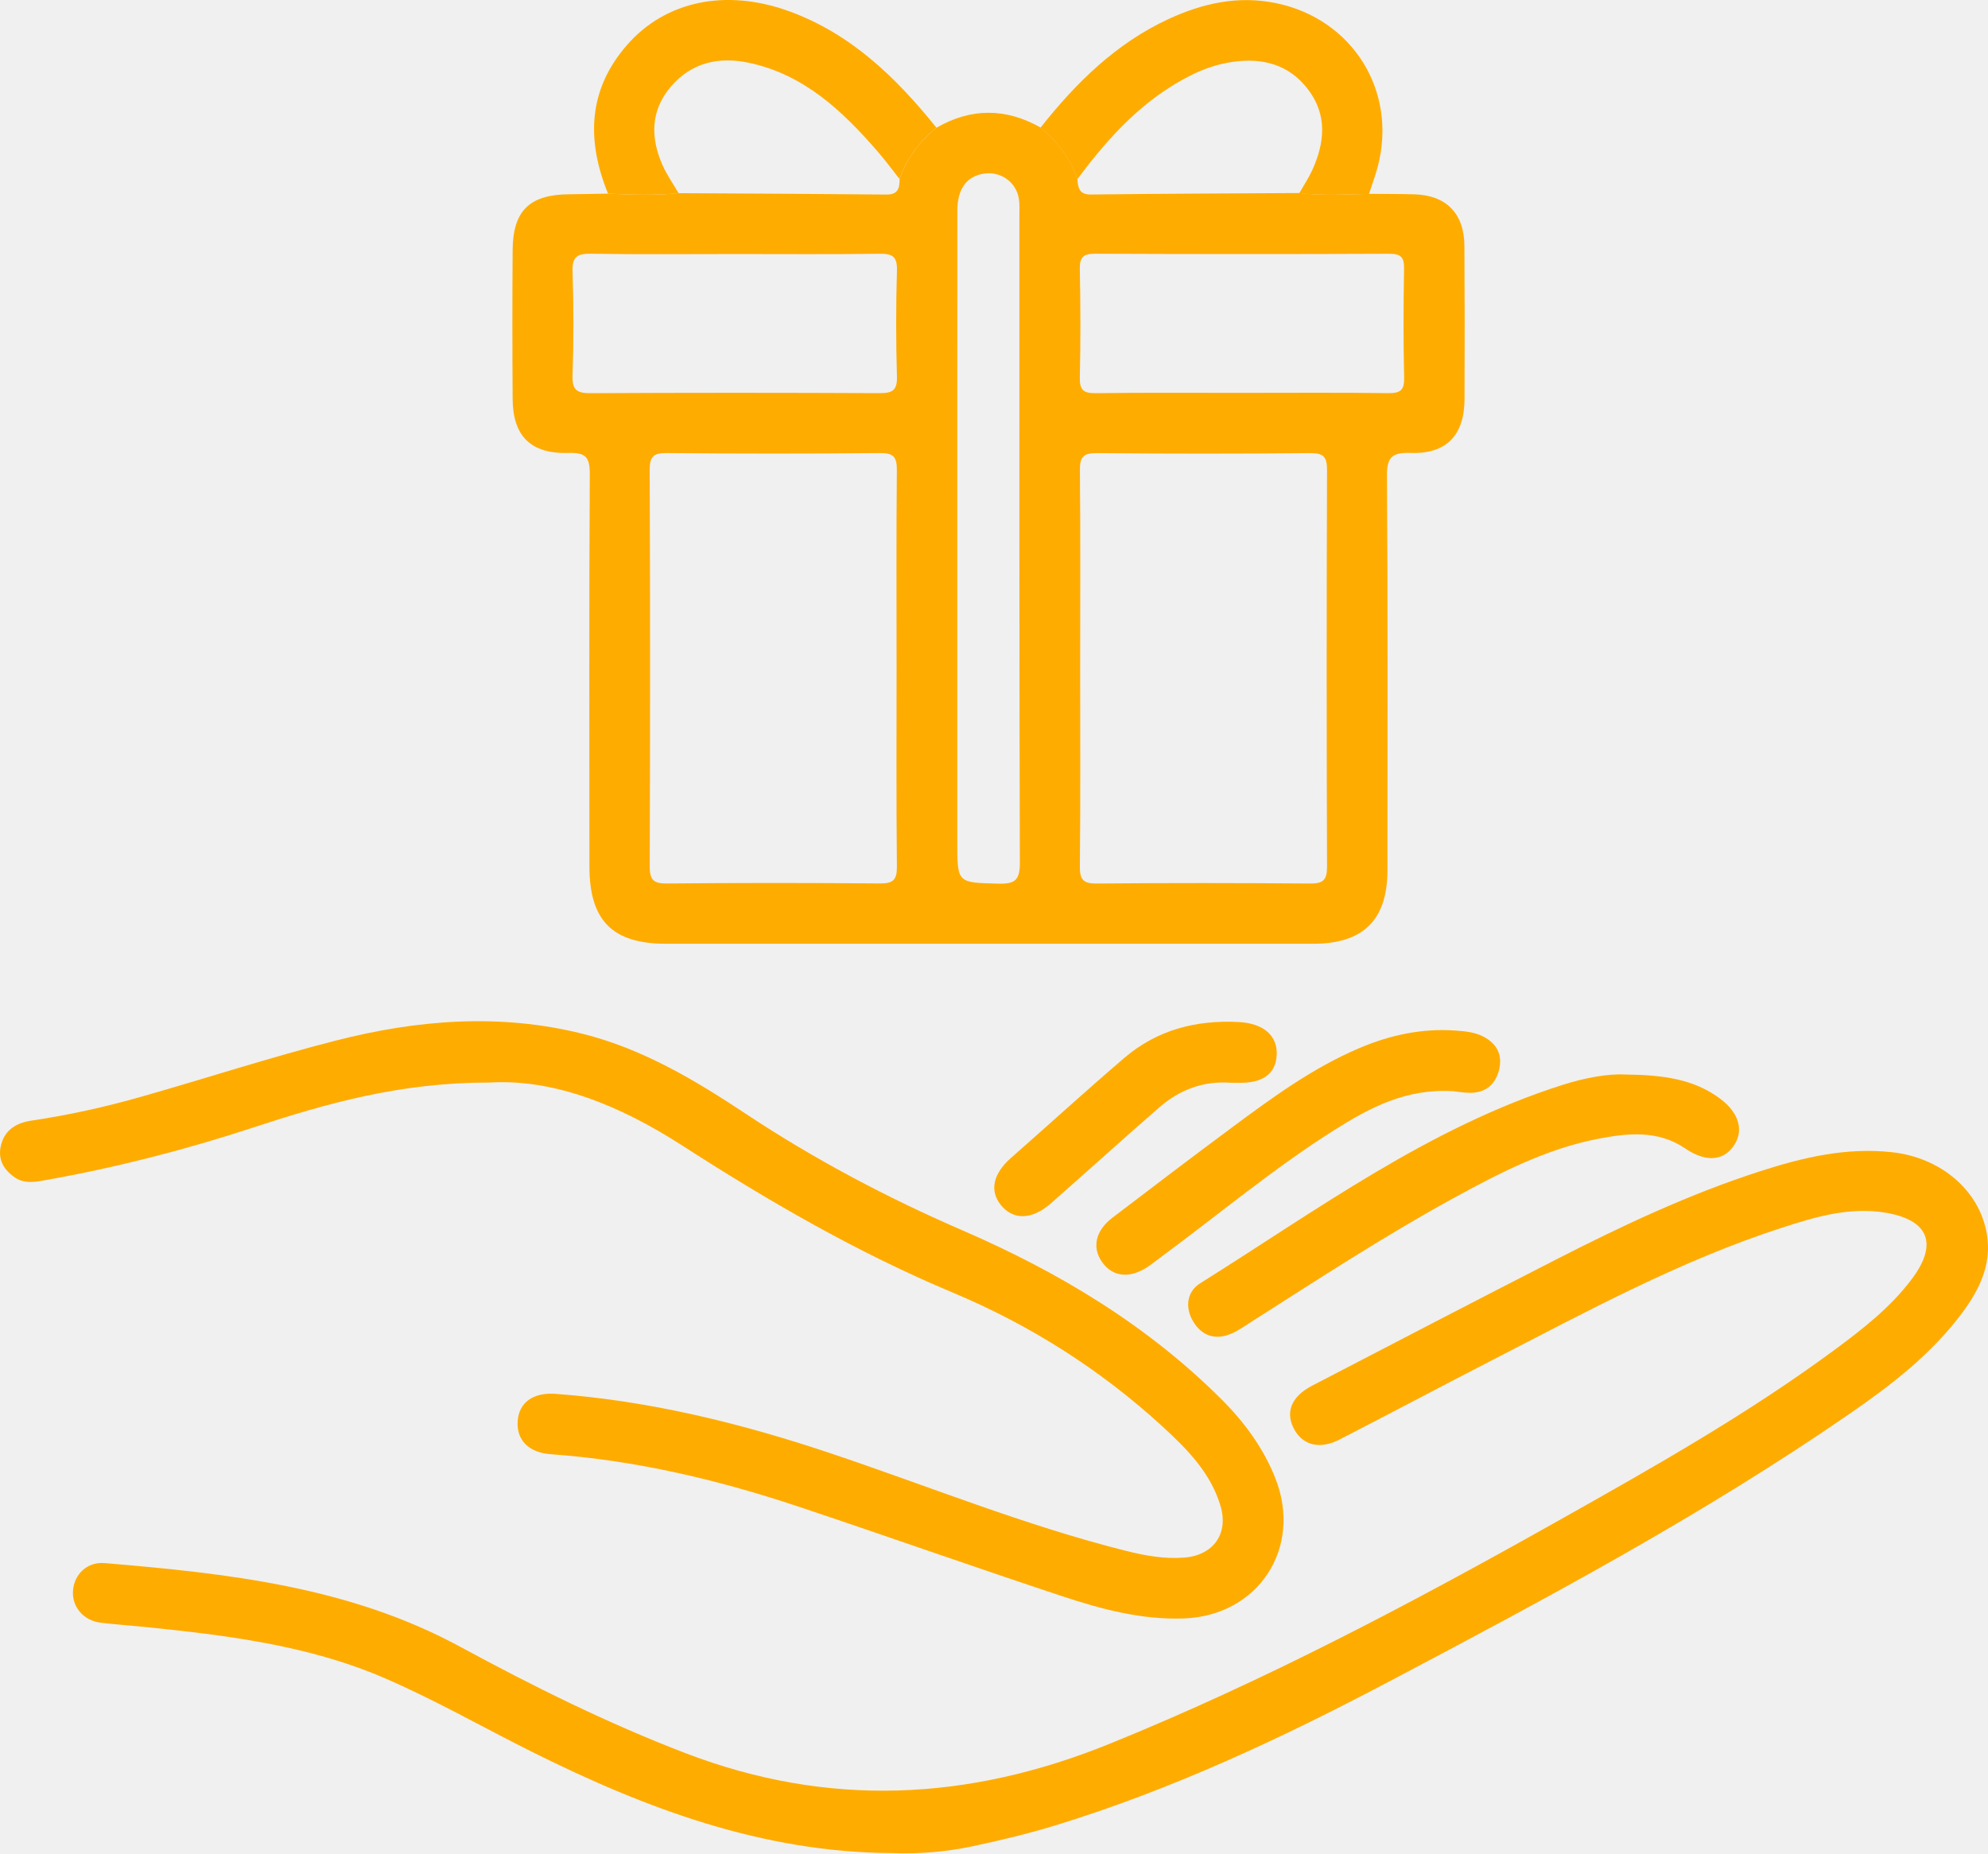
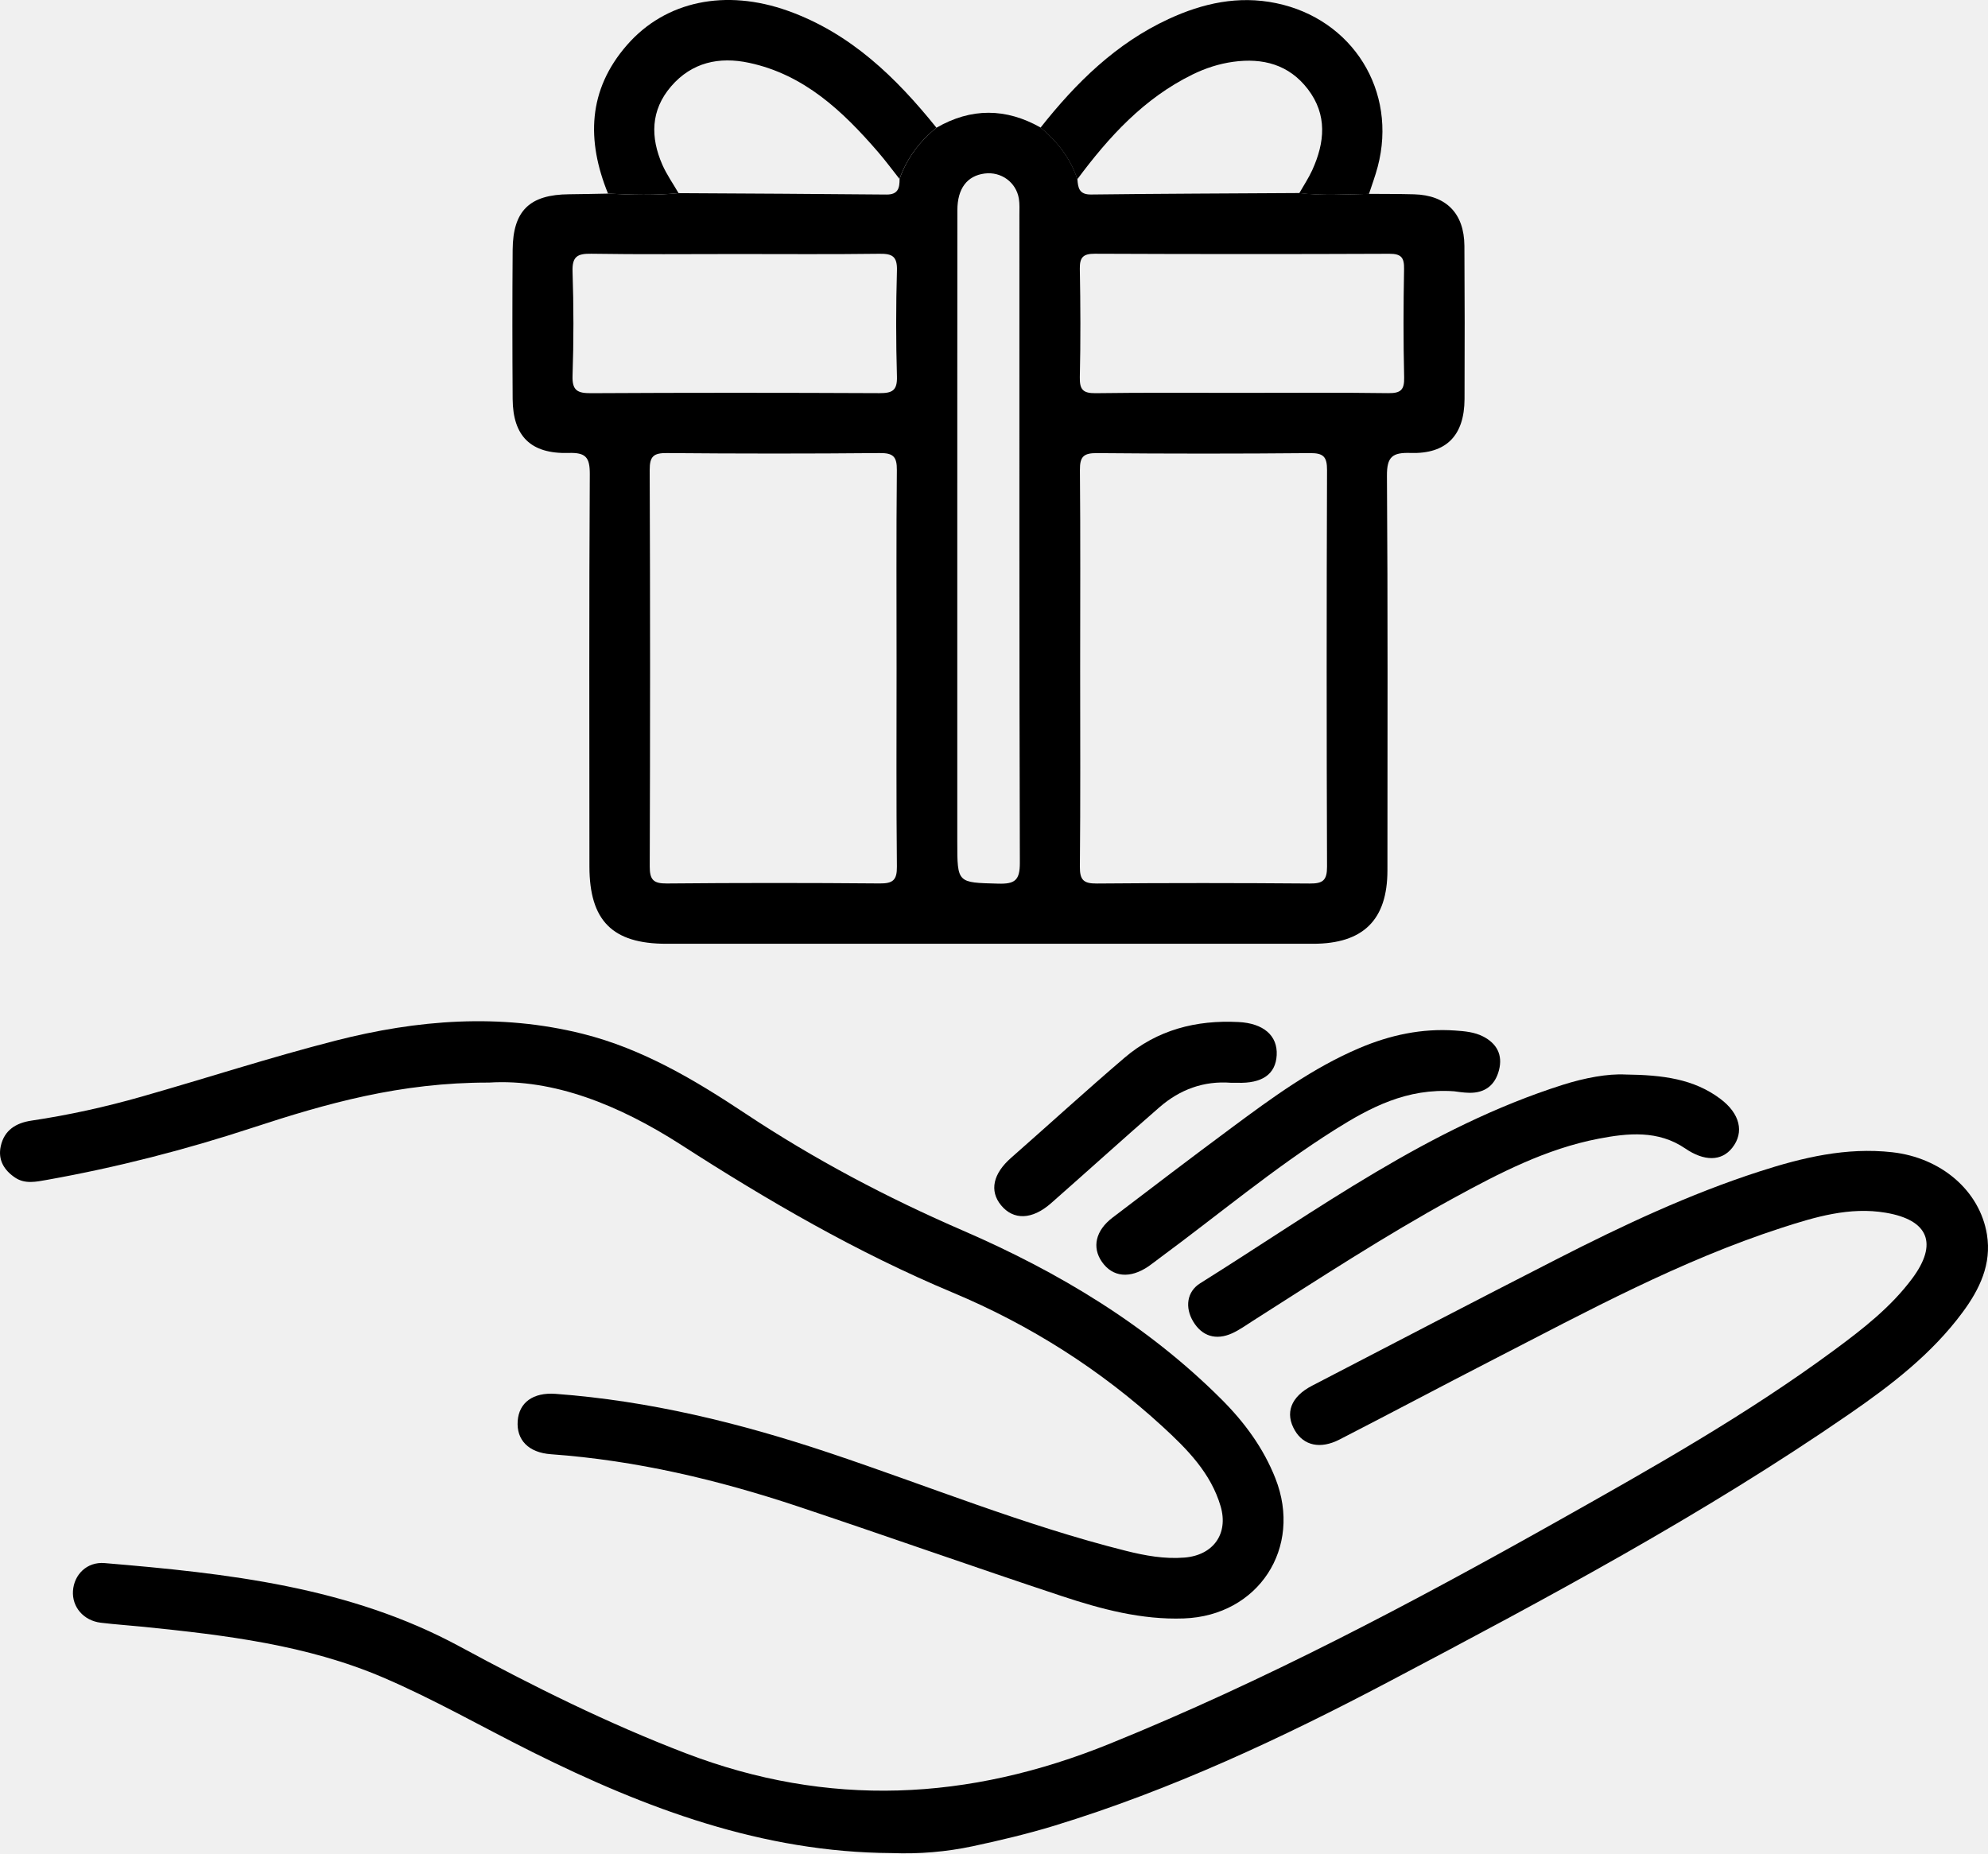
- <svg xmlns="http://www.w3.org/2000/svg" width="311" height="290" viewBox="0 0 311 290" fill="none">
+ <svg xmlns="http://www.w3.org/2000/svg" viewBox="0 0 311 290" fill="currentColor">
  <g clip-path="url(#clip0_58_2454)">
-     <path d="M214.163 30.333C216.509 30.352 218.861 30.339 221.207 30.403C226.232 30.537 229.052 33.373 229.09 38.461C229.142 46.456 229.142 54.45 229.11 62.445C229.084 68.122 226.277 71.053 220.675 70.874C217.849 70.785 216.945 71.444 216.971 74.465C217.118 95.037 217.054 115.608 217.048 136.18C217.048 143.944 213.253 147.675 205.421 147.675C171.69 147.675 137.964 147.675 104.233 147.675C95.811 147.675 92.216 144.066 92.209 135.578C92.203 115.115 92.145 94.646 92.267 74.183C92.28 71.508 91.6 70.797 88.941 70.874C83.025 71.047 80.237 68.237 80.198 62.438C80.147 54.655 80.141 46.878 80.198 39.095C80.243 32.95 82.871 30.441 89.049 30.397C91.075 30.384 93.1 30.326 95.125 30.294C98.804 30.486 102.483 30.589 106.162 30.224C117 30.288 127.832 30.333 138.669 30.441C140.528 30.461 140.74 29.392 140.727 27.99C141.88 24.764 143.848 22.121 146.514 19.976C151.937 16.853 157.365 16.891 162.794 19.957C165.415 22.146 167.46 24.751 168.549 28.035C168.639 29.385 168.818 30.461 170.69 30.435C181.553 30.301 192.411 30.275 203.274 30.205C206.895 30.64 210.529 30.409 214.163 30.333ZM140.259 104.58C140.259 94.237 140.201 83.9 140.304 73.556C140.323 71.45 139.727 70.874 137.631 70.893C126.53 70.996 115.423 70.99 104.323 70.893C102.265 70.874 101.631 71.386 101.637 73.524C101.72 94.205 101.714 114.885 101.644 135.565C101.637 137.658 102.214 138.26 104.316 138.241C115.417 138.139 126.524 138.139 137.625 138.235C139.689 138.254 140.336 137.71 140.31 135.591C140.201 125.267 140.259 114.923 140.259 104.58ZM168.979 104.567C168.979 114.911 169.036 125.248 168.934 135.591C168.914 137.678 169.491 138.267 171.587 138.247C182.688 138.151 193.795 138.158 204.896 138.247C206.947 138.267 207.607 137.748 207.6 135.61C207.524 114.93 207.524 94.243 207.6 73.562C207.607 71.476 207.043 70.881 204.934 70.9C193.833 71.002 182.726 71.002 171.626 70.9C169.536 70.881 168.921 71.431 168.94 73.543C169.036 83.887 168.979 94.23 168.979 104.567ZM115.193 39.748C107.623 39.748 100.054 39.825 92.485 39.703C90.331 39.671 89.492 40.132 89.569 42.481C89.748 47.902 89.754 53.343 89.569 58.764C89.485 61.126 90.35 61.536 92.478 61.523C107.508 61.44 122.544 61.446 137.574 61.517C139.541 61.523 140.381 61.145 140.317 58.931C140.156 53.401 140.156 47.858 140.317 42.327C140.381 40.119 139.592 39.678 137.574 39.709C130.113 39.806 122.653 39.748 115.193 39.748ZM194.128 61.472C201.807 61.472 209.491 61.408 217.169 61.517C219.137 61.542 219.714 61.011 219.663 59.027C219.528 53.381 219.547 47.736 219.65 42.091C219.682 40.324 219.227 39.703 217.355 39.709C201.992 39.774 186.636 39.767 171.273 39.703C169.446 39.697 168.895 40.266 168.927 42.065C169.03 47.71 169.056 53.356 168.927 59.001C168.882 60.96 169.414 61.548 171.408 61.523C178.983 61.414 186.559 61.478 194.128 61.472ZM149.757 84.072C149.757 99.952 149.757 115.839 149.757 131.719C149.757 138.228 149.757 138.094 156.173 138.267C158.769 138.337 159.551 137.748 159.544 135.002C159.442 101.213 159.48 67.424 159.474 33.635C159.474 32.784 159.525 31.914 159.39 31.081C158.967 28.515 156.615 26.825 154.045 27.151C151.296 27.503 149.77 29.488 149.77 32.906C149.751 49.963 149.764 67.015 149.757 84.072Z" fill="#FFAC00" />
-     <path d="M139.49 289.955C119.314 289.853 101.041 282.998 83.332 274.171C75.507 270.273 67.899 265.883 59.875 262.458C47.992 257.382 35.219 255.853 22.464 254.553C20.234 254.329 17.997 254.182 15.773 253.913C13.075 253.587 11.255 251.456 11.415 248.94C11.582 246.386 13.594 244.344 16.369 244.581C35.552 246.194 54.626 248.255 71.988 257.671C83.429 263.873 95.068 269.653 107.245 274.325C129.594 282.889 151.507 281.814 173.612 272.846C197.903 262.996 220.951 250.79 243.723 237.982C258.502 229.668 273.282 221.341 286.953 211.247C291.414 207.95 295.817 204.532 299.162 200.026C303.2 194.586 301.694 190.893 295.009 189.76C289.337 188.8 283.972 190.419 278.71 192.122C262.912 197.242 248.357 205.147 233.667 212.706C225.604 216.854 217.605 221.11 209.542 225.251C206.543 226.794 203.96 226.186 202.576 223.843C200.98 221.136 201.909 218.563 205.255 216.828C218.028 210.191 230.795 203.54 243.614 196.986C253.875 191.738 264.296 186.841 275.288 183.289C282.018 181.113 288.831 179.493 296.015 180.293C303.636 181.145 309.712 186.278 310.833 193.165C311.59 197.799 309.693 201.729 307.039 205.32C302.219 211.848 295.862 216.726 289.266 221.277C266.392 237.048 241.935 250.118 217.413 263.06C200.525 271.976 183.245 280.073 164.915 285.68C160.743 286.953 156.474 287.965 152.206 288.88C148.027 289.77 143.771 290.122 139.49 289.955Z" fill="#FFAC00" />
-     <path d="M76.513 169.393C62.599 169.367 51.036 172.676 39.545 176.446C29.002 179.909 18.266 182.668 7.332 184.62C5.666 184.914 3.91 185.311 2.359 184.262C0.647 183.109 -0.346 181.509 0.115 179.359C0.667 176.818 2.519 175.704 4.922 175.346C10.735 174.481 16.465 173.214 22.105 171.608C32.251 168.721 42.301 165.437 52.517 162.826C65.258 159.568 78.192 158.518 91.152 161.763C100.509 164.106 108.694 168.983 116.609 174.238C127.396 181.401 138.74 187.398 150.635 192.55C165.588 199.028 179.483 207.349 191.122 218.991C194.699 222.569 197.66 226.595 199.525 231.332C203.806 242.194 196.859 252.825 185.194 253.241C178.58 253.478 172.26 251.788 166.088 249.74C152.327 245.183 138.657 240.331 124.909 235.742C112.328 231.549 99.484 228.503 86.204 227.549C82.666 227.299 80.769 225.302 80.987 222.339C81.192 219.491 83.358 217.833 86.941 218.102C101.611 219.19 115.763 222.665 129.671 227.312C145.136 232.484 160.262 238.68 176.125 242.661C179.143 243.416 182.181 243.973 185.309 243.717C189.783 243.352 192.212 240.024 190.956 235.704C189.43 230.481 185.7 226.73 181.848 223.197C172.164 214.313 161.114 207.31 149.084 202.273C134.036 195.968 120.096 187.865 106.457 179.071C96.862 172.92 86.569 168.766 76.513 169.393Z" fill="#FFAC00" />
-     <path d="M254.285 168.132C260.162 168.202 264.982 168.83 269.122 171.934C272.199 174.238 272.91 177.163 270.994 179.595C269.302 181.74 266.591 181.727 263.636 179.704C259.4 176.811 254.663 177.291 250.049 178.181C241.896 179.755 234.583 183.538 227.373 187.481C216.618 193.37 206.357 200.077 196.025 206.657C194.949 207.342 193.898 208.104 192.744 208.629C190.231 209.762 188.046 209.09 186.662 206.785C185.354 204.603 185.642 202.113 187.77 200.788C206.062 189.337 223.553 176.389 244.479 169.745C247.94 168.65 251.516 167.985 254.285 168.132Z" fill="#FFAC00" />
-     <path d="M106.156 30.224C102.477 30.589 98.798 30.486 95.119 30.294C91.741 21.986 91.946 14.081 98.086 7.047C104.117 0.134 113.52 -1.786 123.268 1.696C133.061 5.197 140.163 12.11 146.501 19.983C143.842 22.127 141.874 24.77 140.714 27.996C139.592 26.582 138.522 25.122 137.336 23.753C131.824 17.378 125.806 11.675 117.192 9.831C112.513 8.827 108.226 9.748 104.983 13.518C101.772 17.25 101.733 21.481 103.624 25.795C104.31 27.344 105.303 28.752 106.156 30.224Z" fill="#FFAC00" />
-     <path d="M168.536 28.047C167.447 24.764 165.409 22.159 162.781 19.97C168.325 12.955 174.593 6.772 182.842 2.963C188.174 0.499 193.725 -0.73 199.634 0.493C211.606 2.97 218.65 14.261 215.529 26.082C215.15 27.523 214.625 28.924 214.163 30.339C210.529 30.416 206.889 30.646 203.261 30.224C203.941 29.027 204.716 27.868 205.287 26.62C207.254 22.293 207.677 17.973 204.601 13.953C201.646 10.087 197.538 9.031 192.911 9.671C190.693 9.978 188.565 10.67 186.533 11.668C178.951 15.393 173.465 21.41 168.536 28.047Z" fill="#FFAC00" />
-     <path d="M227.469 170.756C220.086 170.238 214.343 173.291 208.805 176.779C199.23 182.815 190.565 190.105 181.47 196.807C180.868 197.248 180.291 197.722 179.676 198.144C176.772 200.122 174.055 199.853 172.375 197.434C170.805 195.168 171.388 192.544 174.048 190.521C180.233 185.804 186.424 181.093 192.673 176.459C199.006 171.761 205.364 167.088 212.702 163.978C217.49 161.949 222.438 160.886 227.655 161.251C229.148 161.354 230.654 161.488 232 162.173C234.154 163.274 235.115 165.053 234.5 167.447C233.897 169.796 232.314 171.038 229.847 170.993C228.892 170.98 227.943 170.807 227.469 170.756Z" fill="#FFAC00" />
-     <path d="M192.584 169.425C188.302 169.092 184.572 170.487 181.393 173.246C175.689 178.206 170.087 183.289 164.415 188.281C161.467 190.873 158.544 190.957 156.602 188.588C154.744 186.329 155.359 183.634 158.186 181.157C164.108 175.953 169.921 170.634 175.913 165.514C181.021 161.149 187.11 159.574 193.757 159.92C197.66 160.118 199.89 162.045 199.724 165.104C199.563 168.087 197.455 169.559 193.539 169.425C193.225 169.418 192.904 169.431 192.584 169.425Z" fill="#FFAC00" />
+     <path d="M214.163 30.333C216.509 30.352 218.861 30.339 221.207 30.403C226.232 30.537 229.052 33.373 229.09 38.461C229.142 46.456 229.142 54.45 229.11 62.445C229.084 68.122 226.277 71.053 220.675 70.874C217.849 70.785 216.945 71.444 216.971 74.465C217.118 95.037 217.054 115.608 217.048 136.18C217.048 143.944 213.253 147.675 205.421 147.675C171.69 147.675 137.964 147.675 104.233 147.675C95.811 147.675 92.216 144.066 92.209 135.578C92.203 115.115 92.145 94.646 92.267 74.183C92.28 71.508 91.6 70.797 88.941 70.874C83.025 71.047 80.237 68.237 80.198 62.438C80.147 54.655 80.141 46.878 80.198 39.095C80.243 32.95 82.871 30.441 89.049 30.397C91.075 30.384 93.1 30.326 95.125 30.294C98.804 30.486 102.483 30.589 106.162 30.224C117 30.288 127.832 30.333 138.669 30.441C140.528 30.461 140.74 29.392 140.727 27.99C141.88 24.764 143.848 22.121 146.514 19.976C151.937 16.853 157.365 16.891 162.794 19.957C165.415 22.146 167.46 24.751 168.549 28.035C168.639 29.385 168.818 30.461 170.69 30.435C181.553 30.301 192.411 30.275 203.274 30.205C206.895 30.64 210.529 30.409 214.163 30.333ZM140.259 104.58C140.259 94.237 140.201 83.9 140.304 73.556C140.323 71.45 139.727 70.874 137.631 70.893C126.53 70.996 115.423 70.99 104.323 70.893C102.265 70.874 101.631 71.386 101.637 73.524C101.72 94.205 101.714 114.885 101.644 135.565C101.637 137.658 102.214 138.26 104.316 138.241C115.417 138.139 126.524 138.139 137.625 138.235C139.689 138.254 140.336 137.71 140.31 135.591C140.201 125.267 140.259 114.923 140.259 104.58ZM168.979 104.567C168.979 114.911 169.036 125.248 168.934 135.591C168.914 137.678 169.491 138.267 171.587 138.247C182.688 138.151 193.795 138.158 204.896 138.247C206.947 138.267 207.607 137.748 207.6 135.61C207.524 114.93 207.524 94.243 207.6 73.562C207.607 71.476 207.043 70.881 204.934 70.9C193.833 71.002 182.726 71.002 171.626 70.9C169.536 70.881 168.921 71.431 168.94 73.543C169.036 83.887 168.979 94.23 168.979 104.567ZM115.193 39.748C107.623 39.748 100.054 39.825 92.485 39.703C90.331 39.671 89.492 40.132 89.569 42.481C89.748 47.902 89.754 53.343 89.569 58.764C89.485 61.126 90.35 61.536 92.478 61.523C107.508 61.44 122.544 61.446 137.574 61.517C139.541 61.523 140.381 61.145 140.317 58.931C140.156 53.401 140.156 47.858 140.317 42.327C140.381 40.119 139.592 39.678 137.574 39.709C130.113 39.806 122.653 39.748 115.193 39.748ZM194.128 61.472C201.807 61.472 209.491 61.408 217.169 61.517C219.137 61.542 219.714 61.011 219.663 59.027C219.528 53.381 219.547 47.736 219.65 42.091C219.682 40.324 219.227 39.703 217.355 39.709C201.992 39.774 186.636 39.767 171.273 39.703C169.446 39.697 168.895 40.266 168.927 42.065C169.03 47.71 169.056 53.356 168.927 59.001C168.882 60.96 169.414 61.548 171.408 61.523C178.983 61.414 186.559 61.478 194.128 61.472ZM149.757 84.072C149.757 99.952 149.757 115.839 149.757 131.719C149.757 138.228 149.757 138.094 156.173 138.267C158.769 138.337 159.551 137.748 159.544 135.002C159.442 101.213 159.48 67.424 159.474 33.635C159.474 32.784 159.525 31.914 159.39 31.081C158.967 28.515 156.615 26.825 154.045 27.151C151.296 27.503 149.77 29.488 149.77 32.906C149.751 49.963 149.764 67.015 149.757 84.072Z" />
+     <path d="M139.49 289.955C119.314 289.853 101.041 282.998 83.332 274.171C75.507 270.273 67.899 265.883 59.875 262.458C47.992 257.382 35.219 255.853 22.464 254.553C20.234 254.329 17.997 254.182 15.773 253.913C13.075 253.587 11.255 251.456 11.415 248.94C11.582 246.386 13.594 244.344 16.369 244.581C35.552 246.194 54.626 248.255 71.988 257.671C83.429 263.873 95.068 269.653 107.245 274.325C129.594 282.889 151.507 281.814 173.612 272.846C197.903 262.996 220.951 250.79 243.723 237.982C258.502 229.668 273.282 221.341 286.953 211.247C291.414 207.95 295.817 204.532 299.162 200.026C303.2 194.586 301.694 190.893 295.009 189.76C289.337 188.8 283.972 190.419 278.71 192.122C262.912 197.242 248.357 205.147 233.667 212.706C225.604 216.854 217.605 221.11 209.542 225.251C206.543 226.794 203.96 226.186 202.576 223.843C200.98 221.136 201.909 218.563 205.255 216.828C218.028 210.191 230.795 203.54 243.614 196.986C253.875 191.738 264.296 186.841 275.288 183.289C282.018 181.113 288.831 179.493 296.015 180.293C303.636 181.145 309.712 186.278 310.833 193.165C311.59 197.799 309.693 201.729 307.039 205.32C302.219 211.848 295.862 216.726 289.266 221.277C266.392 237.048 241.935 250.118 217.413 263.06C200.525 271.976 183.245 280.073 164.915 285.68C160.743 286.953 156.474 287.965 152.206 288.88C148.027 289.77 143.771 290.122 139.49 289.955Z" />
+     <path d="M76.513 169.393C62.599 169.367 51.036 172.676 39.545 176.446C29.002 179.909 18.266 182.668 7.332 184.62C5.666 184.914 3.91 185.311 2.359 184.262C0.647 183.109 -0.346 181.509 0.115 179.359C0.667 176.818 2.519 175.704 4.922 175.346C10.735 174.481 16.465 173.214 22.105 171.608C32.251 168.721 42.301 165.437 52.517 162.826C65.258 159.568 78.192 158.518 91.152 161.763C100.509 164.106 108.694 168.983 116.609 174.238C127.396 181.401 138.74 187.398 150.635 192.55C165.588 199.028 179.483 207.349 191.122 218.991C194.699 222.569 197.66 226.595 199.525 231.332C203.806 242.194 196.859 252.825 185.194 253.241C178.58 253.478 172.26 251.788 166.088 249.74C152.327 245.183 138.657 240.331 124.909 235.742C112.328 231.549 99.484 228.503 86.204 227.549C82.666 227.299 80.769 225.302 80.987 222.339C81.192 219.491 83.358 217.833 86.941 218.102C101.611 219.19 115.763 222.665 129.671 227.312C145.136 232.484 160.262 238.68 176.125 242.661C179.143 243.416 182.181 243.973 185.309 243.717C189.783 243.352 192.212 240.024 190.956 235.704C189.43 230.481 185.7 226.73 181.848 223.197C172.164 214.313 161.114 207.31 149.084 202.273C134.036 195.968 120.096 187.865 106.457 179.071C96.862 172.92 86.569 168.766 76.513 169.393Z" />
+     <path d="M254.285 168.132C260.162 168.202 264.982 168.83 269.122 171.934C272.199 174.238 272.91 177.163 270.994 179.595C269.302 181.74 266.591 181.727 263.636 179.704C259.4 176.811 254.663 177.291 250.049 178.181C241.896 179.755 234.583 183.538 227.373 187.481C216.618 193.37 206.357 200.077 196.025 206.657C194.949 207.342 193.898 208.104 192.744 208.629C190.231 209.762 188.046 209.09 186.662 206.785C185.354 204.603 185.642 202.113 187.77 200.788C206.062 189.337 223.553 176.389 244.479 169.745C247.94 168.65 251.516 167.985 254.285 168.132Z" />
+     <path d="M106.156 30.224C102.477 30.589 98.798 30.486 95.119 30.294C91.741 21.986 91.946 14.081 98.086 7.047C104.117 0.134 113.52 -1.786 123.268 1.696C133.061 5.197 140.163 12.11 146.501 19.983C143.842 22.127 141.874 24.77 140.714 27.996C139.592 26.582 138.522 25.122 137.336 23.753C131.824 17.378 125.806 11.675 117.192 9.831C112.513 8.827 108.226 9.748 104.983 13.518C101.772 17.25 101.733 21.481 103.624 25.795C104.31 27.344 105.303 28.752 106.156 30.224Z" />
+     <path d="M168.536 28.047C167.447 24.764 165.409 22.159 162.781 19.97C168.325 12.955 174.593 6.772 182.842 2.963C188.174 0.499 193.725 -0.73 199.634 0.493C211.606 2.97 218.65 14.261 215.529 26.082C215.15 27.523 214.625 28.924 214.163 30.339C210.529 30.416 206.889 30.646 203.261 30.224C203.941 29.027 204.716 27.868 205.287 26.62C207.254 22.293 207.677 17.973 204.601 13.953C201.646 10.087 197.538 9.031 192.911 9.671C190.693 9.978 188.565 10.67 186.533 11.668C178.951 15.393 173.465 21.41 168.536 28.047Z" />
+     <path d="M227.469 170.756C220.086 170.238 214.343 173.291 208.805 176.779C199.23 182.815 190.565 190.105 181.47 196.807C180.868 197.248 180.291 197.722 179.676 198.144C176.772 200.122 174.055 199.853 172.375 197.434C170.805 195.168 171.388 192.544 174.048 190.521C180.233 185.804 186.424 181.093 192.673 176.459C199.006 171.761 205.364 167.088 212.702 163.978C217.49 161.949 222.438 160.886 227.655 161.251C229.148 161.354 230.654 161.488 232 162.173C234.154 163.274 235.115 165.053 234.5 167.447C233.897 169.796 232.314 171.038 229.847 170.993C228.892 170.98 227.943 170.807 227.469 170.756Z" />
+     <path d="M192.584 169.425C188.302 169.092 184.572 170.487 181.393 173.246C175.689 178.206 170.087 183.289 164.415 188.281C161.467 190.873 158.544 190.957 156.602 188.588C154.744 186.329 155.359 183.634 158.186 181.157C164.108 175.953 169.921 170.634 175.913 165.514C181.021 161.149 187.11 159.574 193.757 159.92C197.66 160.118 199.89 162.045 199.724 165.104C199.563 168.087 197.455 169.559 193.539 169.425C193.225 169.418 192.904 169.431 192.584 169.425Z" />
  </g>
  <defs>
    <clipPath id="clip0_58_2454">
      <rect width="311" height="290" fill="white" />
    </clipPath>
  </defs>
</svg>
